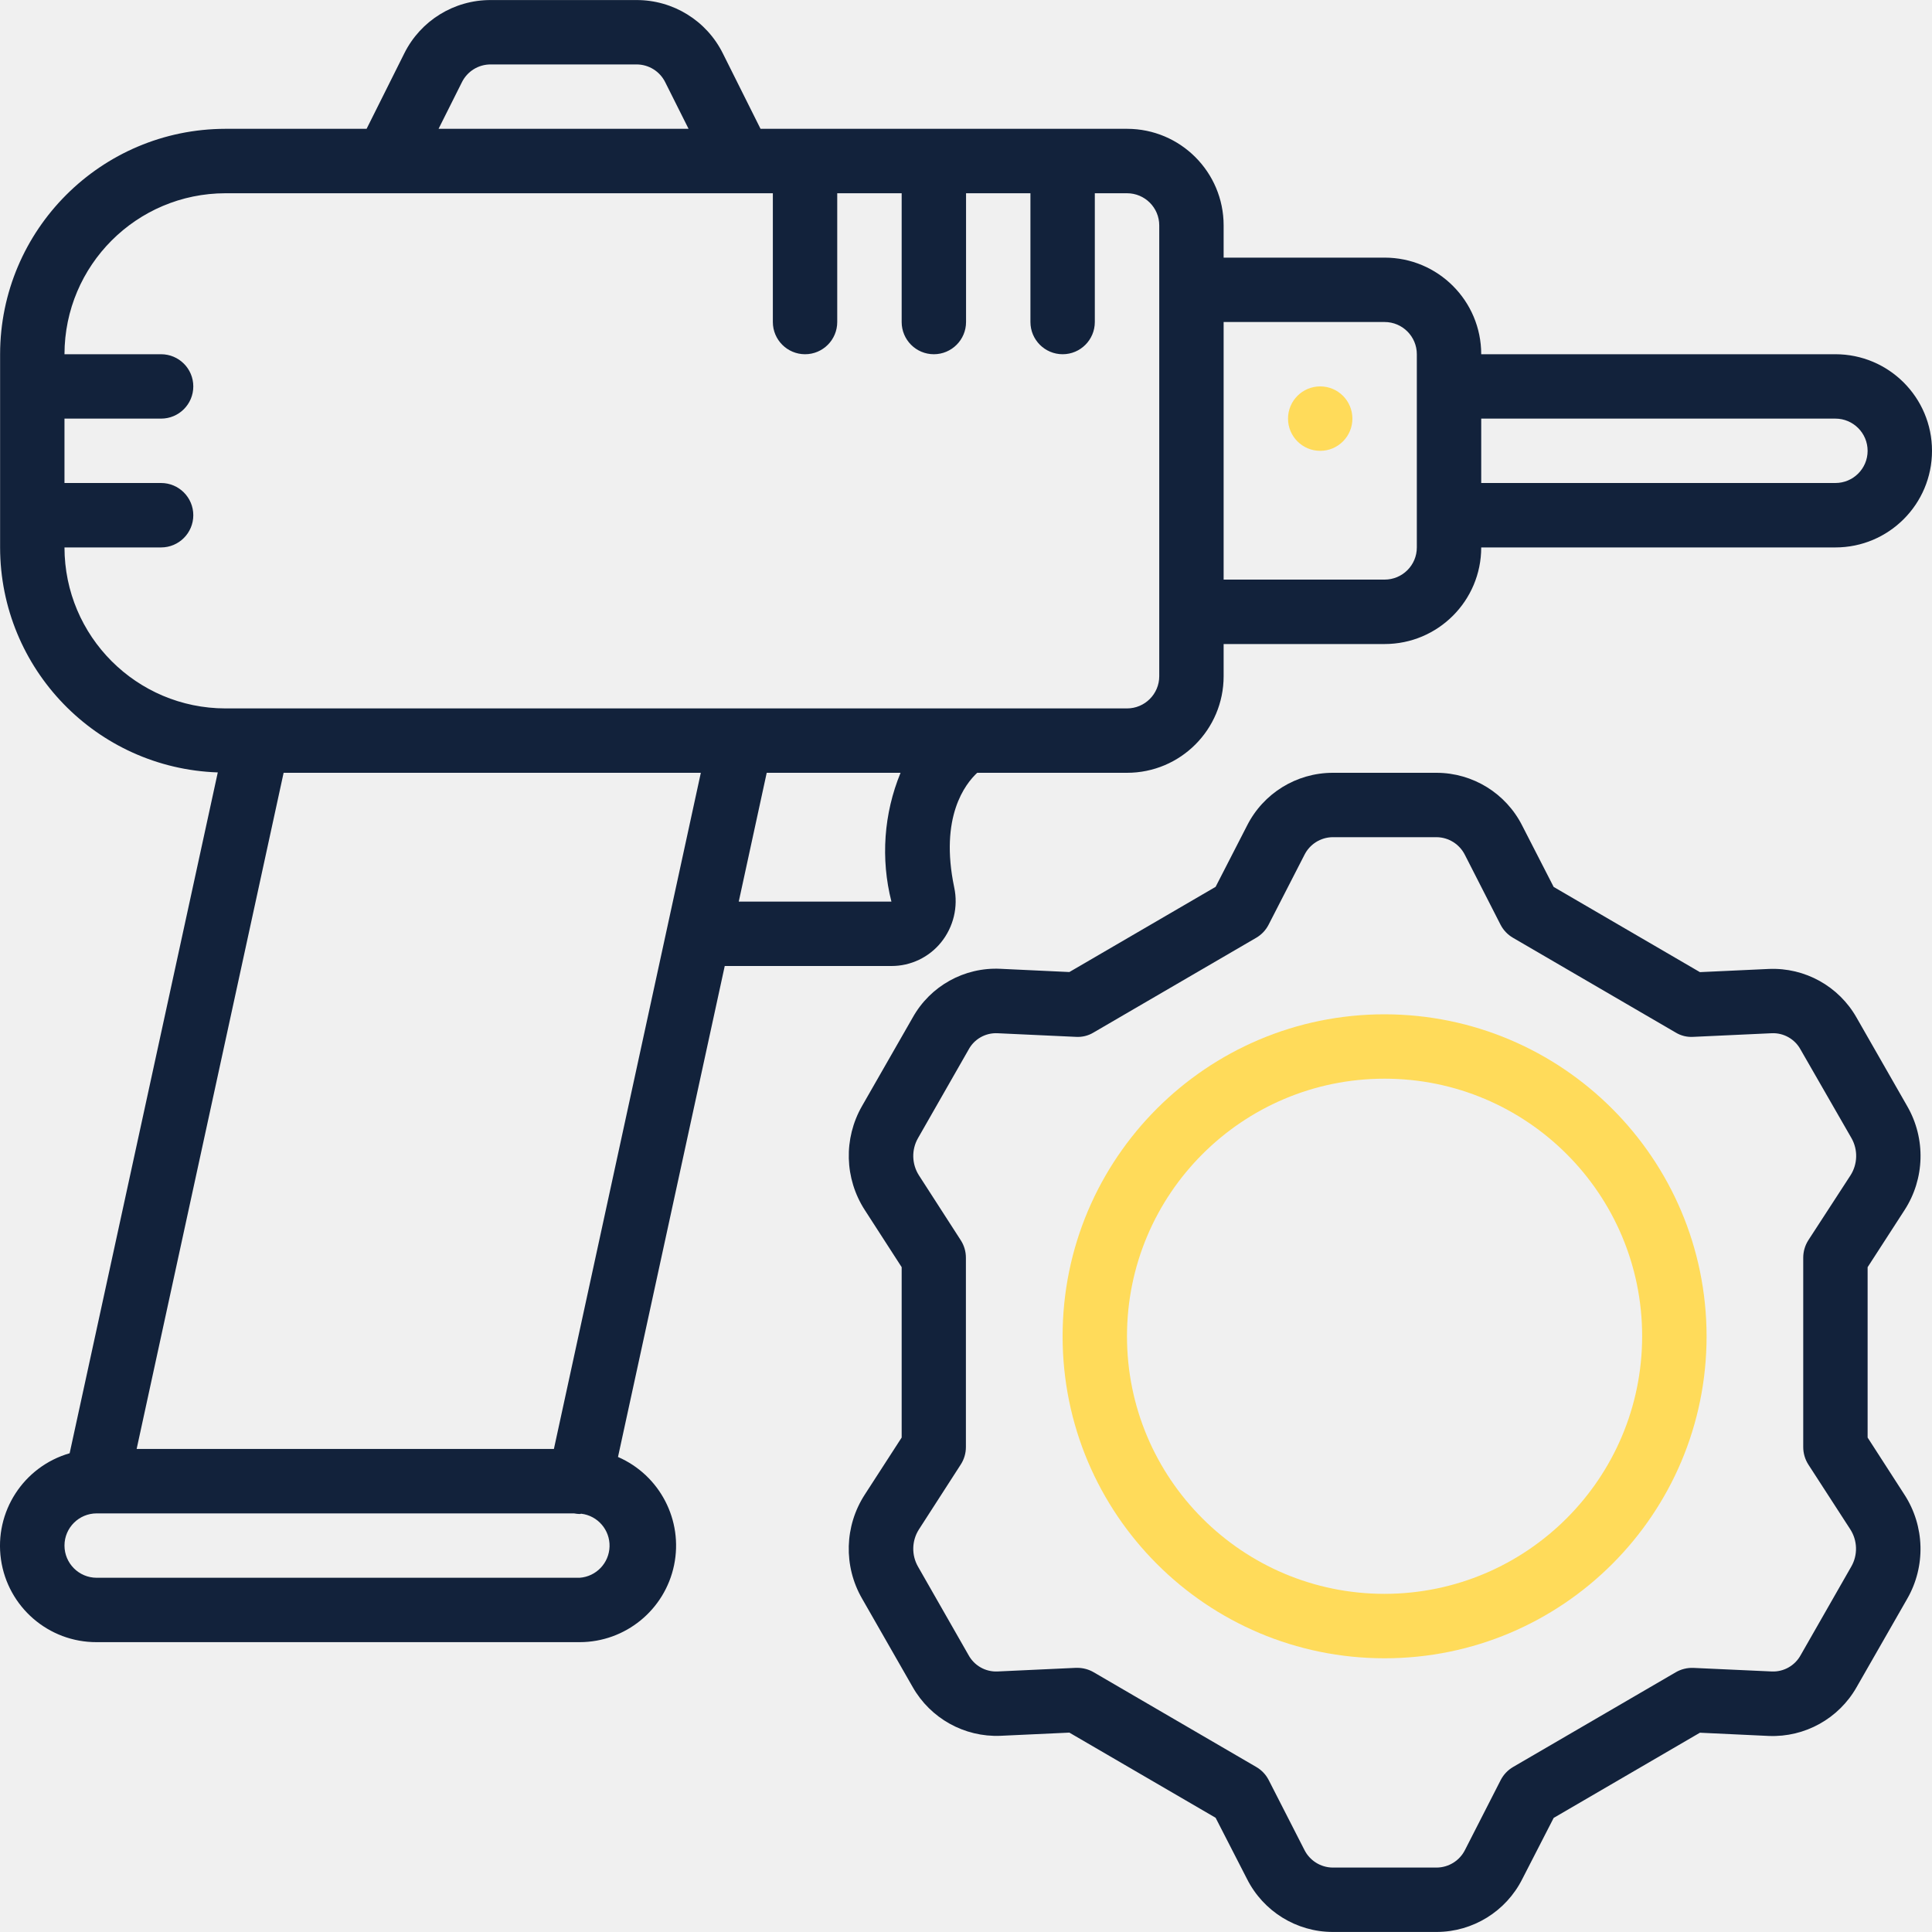
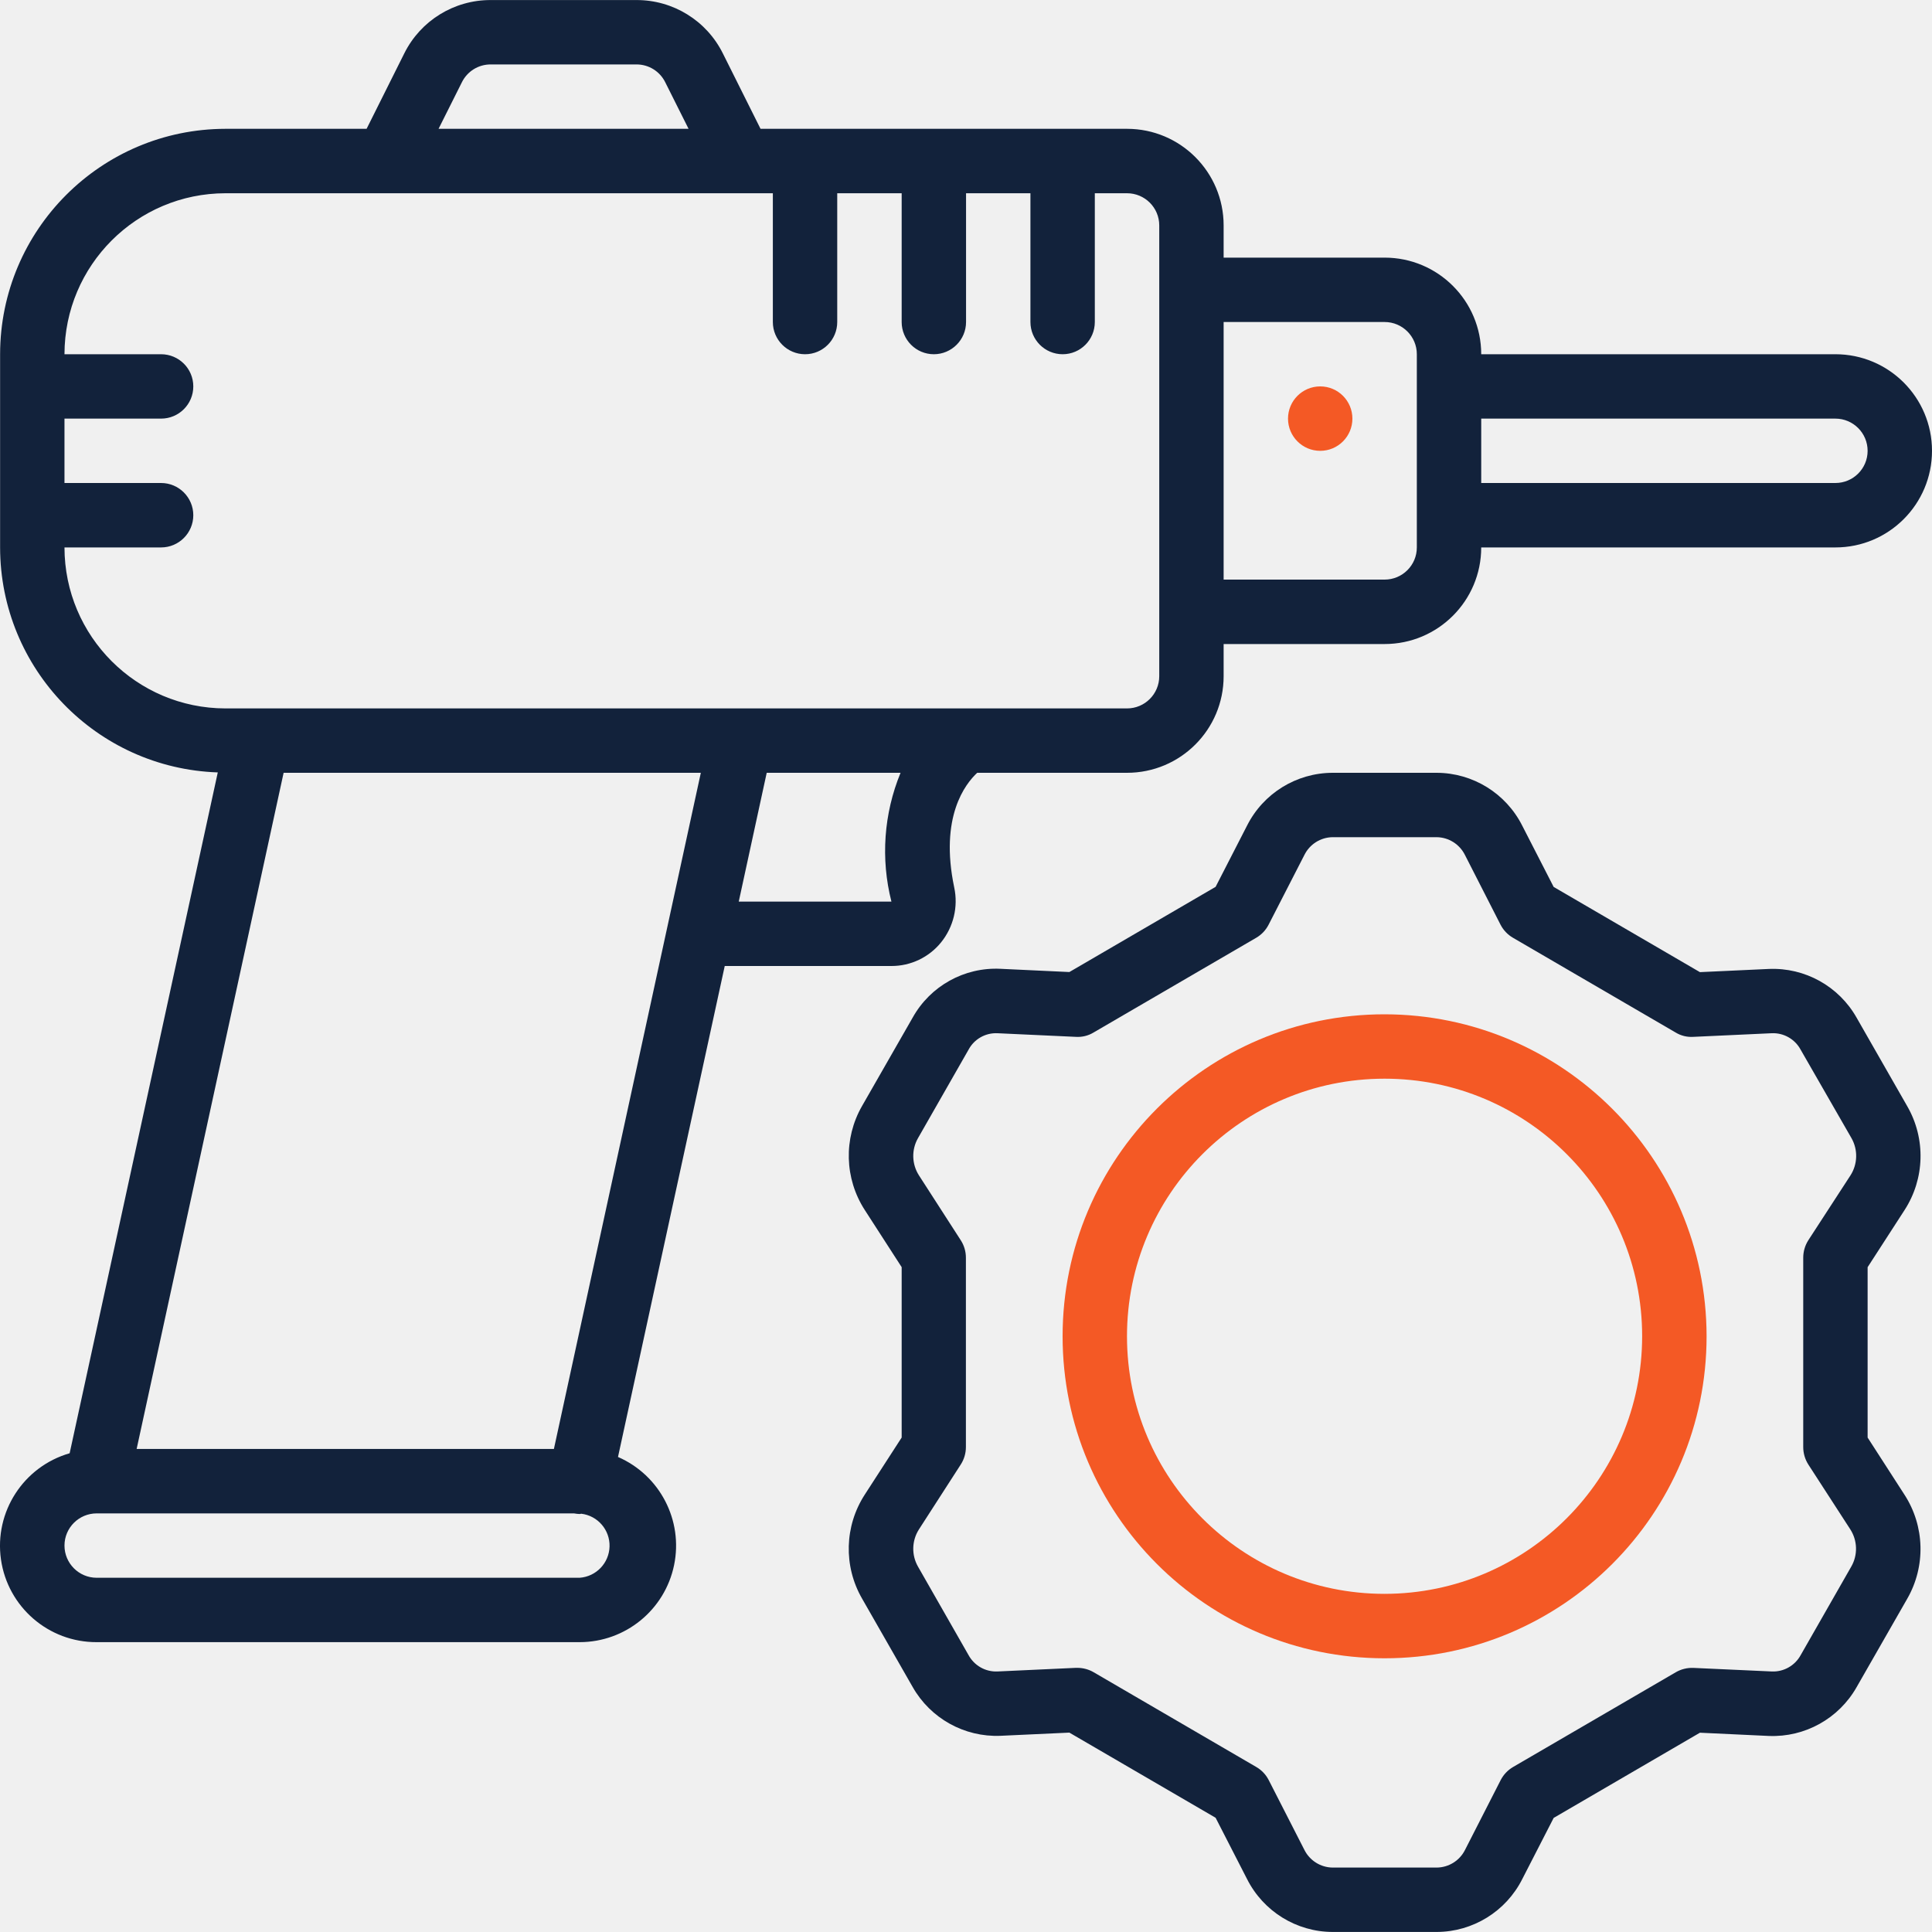
<svg xmlns="http://www.w3.org/2000/svg" width="40" height="40" viewBox="0 0 40 40" fill="none">
  <g clip-path="url(#clip0_363_145)">
    <path d="M38 7.334H30.667C30.667 6.229 29.772 5.334 28.667 5.334H25.334V4.667C25.334 3.563 24.439 2.667 23.334 2.667H15.746L14.966 1.106C14.629 0.427 13.935 -0.001 13.177 0.001H10.159C9.401 -0.001 8.707 0.427 8.37 1.106L7.59 2.667H4.668C2.092 2.671 0.005 4.758 0.002 7.334V11.334C0.005 13.847 1.997 15.906 4.509 15.992L1.442 30.088C0.486 30.364 -0.121 31.302 0.02 32.287C0.161 33.272 1.007 34.003 2.002 33.999H12.001C12.948 33.998 13.764 33.332 13.956 32.405C14.148 31.478 13.663 30.543 12.795 30.165L15.005 20H18.456C18.855 20.001 19.232 19.821 19.483 19.512C19.741 19.193 19.842 18.775 19.756 18.373C19.45 16.911 19.986 16.229 20.232 16H23.334C24.439 16 25.334 15.105 25.334 14V13.334H28.667C29.772 13.334 30.667 12.438 30.667 11.334H38C39.105 11.334 40 10.438 40 9.334C40 8.229 39.105 7.334 38 7.334ZM9.563 1.703C9.675 1.476 9.906 1.333 10.159 1.334H13.177C13.43 1.333 13.661 1.476 13.773 1.703L14.256 2.667H9.08L9.563 1.703ZM5.872 16H14.51L11.468 29.999H2.829L5.872 16ZM12.001 32.666H2.002C1.634 32.666 1.335 32.367 1.335 31.999C1.335 31.631 1.634 31.333 2.002 31.333H11.884C11.923 31.34 11.962 31.345 12.002 31.346C12.013 31.346 12.023 31.34 12.035 31.34C12.375 31.381 12.629 31.675 12.62 32.018C12.611 32.361 12.344 32.641 12.001 32.666ZM18.456 18.667H15.295L15.874 16H18.645C18.297 16.846 18.231 17.781 18.456 18.667ZM24.001 14C24.001 14.368 23.702 14.667 23.334 14.667H4.668C2.828 14.665 1.337 13.174 1.335 11.334H3.335C3.703 11.334 4.002 11.035 4.002 10.667C4.002 10.299 3.703 10 3.335 10H1.335V8.667H3.335C3.703 8.667 4.002 8.369 4.002 8C4.002 7.632 3.703 7.334 3.335 7.334H1.335C1.337 5.494 2.828 4.003 4.668 4.001H16.001V6.667C16.001 7.035 16.3 7.334 16.668 7.334C17.036 7.334 17.334 7.035 17.334 6.667V4.001H18.668V6.667C18.668 7.035 18.966 7.334 19.334 7.334C19.702 7.334 20.001 7.035 20.001 6.667V4.001H21.334V6.667C21.334 7.035 21.633 7.334 22.001 7.334C22.369 7.334 22.667 7.035 22.667 6.667V4.001H23.334C23.702 4.001 24.001 4.299 24.001 4.667V14H24.001ZM29.334 11.334C29.334 11.702 29.035 12 28.667 12H25.334V6.667H28.667C29.035 6.667 29.334 6.966 29.334 7.334V11.334ZM38 10H30.667V8.667H38C38.368 8.667 38.667 8.966 38.667 9.334C38.667 9.702 38.368 10 38 10Z" fill="#12223B" />
-     <path d="M27.334 9.334C27.702 9.334 28 9.035 28 8.667C28 8.299 27.702 8 27.334 8C26.965 8 26.667 8.299 26.667 8.667C26.667 9.035 26.965 9.334 27.334 9.334Z" fill="#FFDB5A" />
+     <path d="M27.334 9.334C27.702 9.334 28 9.035 28 8.667C28 8.299 27.702 8 27.334 8C26.965 8 26.667 8.299 26.667 8.667C26.667 9.035 26.965 9.334 27.334 9.334Z" fill="#F45925" />
    <path d="M39.43 25.056C39.852 24.406 39.874 23.575 39.488 22.904L38.439 21.07C38.071 20.419 37.369 20.029 36.622 20.061L35.195 20.127L32.167 18.363L31.517 17.096C31.18 16.426 30.495 16.002 29.745 16H27.59C26.84 16.002 26.155 16.425 25.818 17.095L25.168 18.361L22.14 20.125L20.713 20.058C19.965 20.022 19.261 20.413 18.896 21.068L17.847 22.9C17.462 23.572 17.484 24.403 17.905 25.053L18.668 26.235V29.763L17.905 30.943C17.483 31.593 17.461 32.424 17.847 33.095L18.896 34.928C19.265 35.578 19.966 35.968 20.713 35.938L22.14 35.872L25.168 37.635L25.818 38.902C26.155 39.572 26.84 39.997 27.59 39.999H29.745C30.494 39.997 31.18 39.574 31.517 38.904L32.167 37.638L35.195 35.874L36.622 35.941C37.369 35.971 38.07 35.581 38.439 34.931L39.488 33.099C39.873 32.427 39.851 31.596 39.43 30.946L38.667 29.763V26.236L39.43 25.056ZM37.44 30.322L38.31 31.666C38.458 31.898 38.466 32.193 38.33 32.432L37.282 34.266C37.163 34.485 36.93 34.617 36.682 34.606L35.06 34.532C34.932 34.527 34.805 34.558 34.694 34.623L31.328 36.583C31.218 36.647 31.128 36.742 31.07 36.855L30.334 38.296C30.224 38.52 29.997 38.663 29.748 38.666H27.59C27.341 38.663 27.114 38.52 27.004 38.296L26.267 36.854C26.209 36.741 26.12 36.647 26.009 36.583L22.643 34.622C22.542 34.563 22.427 34.532 22.31 34.531H22.274L20.652 34.606C20.404 34.617 20.171 34.485 20.052 34.266L19.005 32.433C18.869 32.193 18.877 31.899 19.024 31.667L19.891 30.322C19.961 30.214 19.998 30.088 19.998 29.96V26.039C19.998 25.91 19.961 25.785 19.891 25.677L19.024 24.332C18.877 24.1 18.869 23.805 19.005 23.566L20.053 21.732C20.17 21.512 20.404 21.38 20.653 21.392L22.275 21.467C22.403 21.475 22.531 21.444 22.641 21.377L26.008 19.416C26.118 19.352 26.207 19.258 26.265 19.145L27.005 17.703C27.115 17.479 27.341 17.336 27.59 17.333H29.745C29.994 17.336 30.22 17.479 30.331 17.703L31.067 19.145C31.125 19.258 31.215 19.352 31.325 19.416L34.692 21.377C34.802 21.444 34.929 21.475 35.058 21.467L36.68 21.392C36.928 21.38 37.162 21.513 37.28 21.732L38.334 23.566C38.469 23.805 38.461 24.1 38.314 24.332L37.44 25.677C37.371 25.785 37.334 25.91 37.334 26.039V29.96C37.334 30.088 37.371 30.214 37.44 30.322Z" fill="#12223B" />
-     <path d="M28.666 21C24.985 21 22 23.985 22 27.666C22 31.348 24.985 34.333 28.666 34.333C32.348 34.333 35.333 31.348 35.333 27.666C35.329 23.986 32.346 21.004 28.666 21ZM28.666 32.999C25.721 32.999 23.333 30.612 23.333 27.666C23.333 24.721 25.721 22.333 28.666 22.333C31.612 22.333 33.999 24.721 33.999 27.666C33.996 30.61 31.61 32.996 28.666 32.999Z" fill="#FFDB5A" />
+     <path d="M28.666 21C24.985 21 22 23.985 22 27.666C22 31.348 24.985 34.333 28.666 34.333C32.348 34.333 35.333 31.348 35.333 27.666C35.329 23.986 32.346 21.004 28.666 21ZM28.666 32.999C25.721 32.999 23.333 30.612 23.333 27.666C23.333 24.721 25.721 22.333 28.666 22.333C31.612 22.333 33.999 24.721 33.999 27.666C33.996 30.61 31.61 32.996 28.666 32.999Z" fill="#F45925" />
  </g>
  <defs>
    <clipPath id="clip0_363_145">
      <rect width="40" height="40" fill="white" />
    </clipPath>
  </defs>
</svg>
